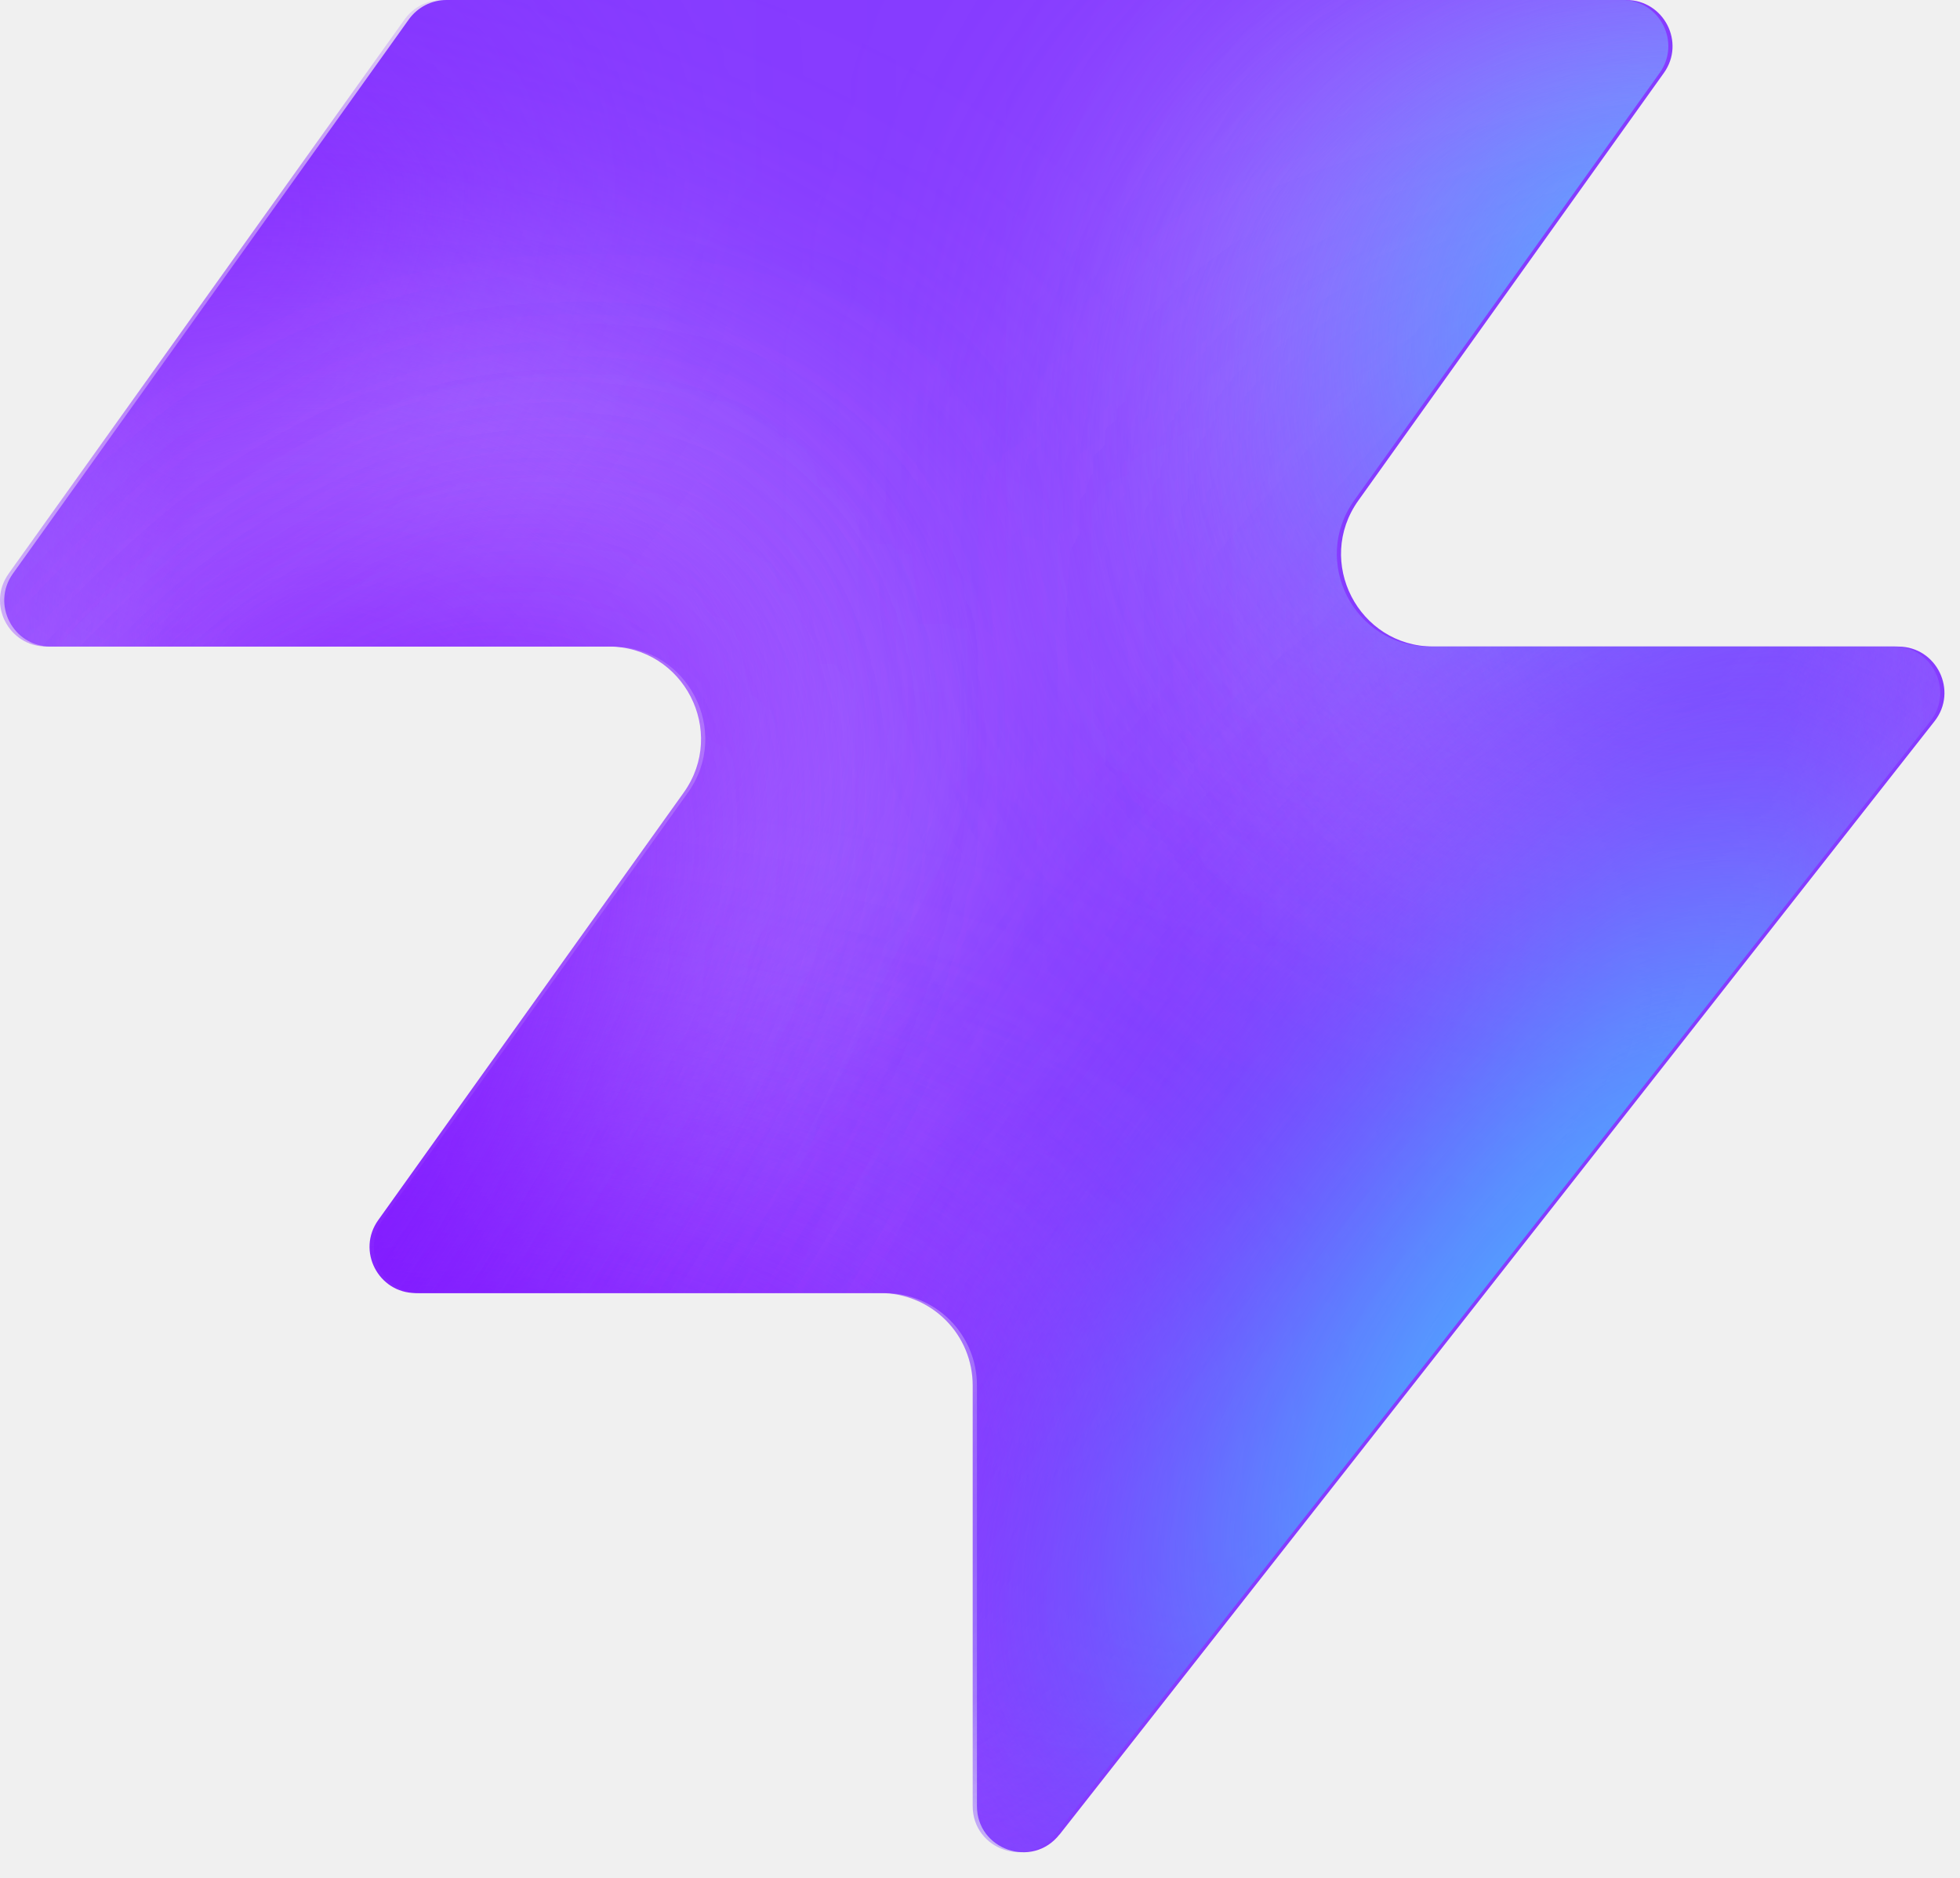
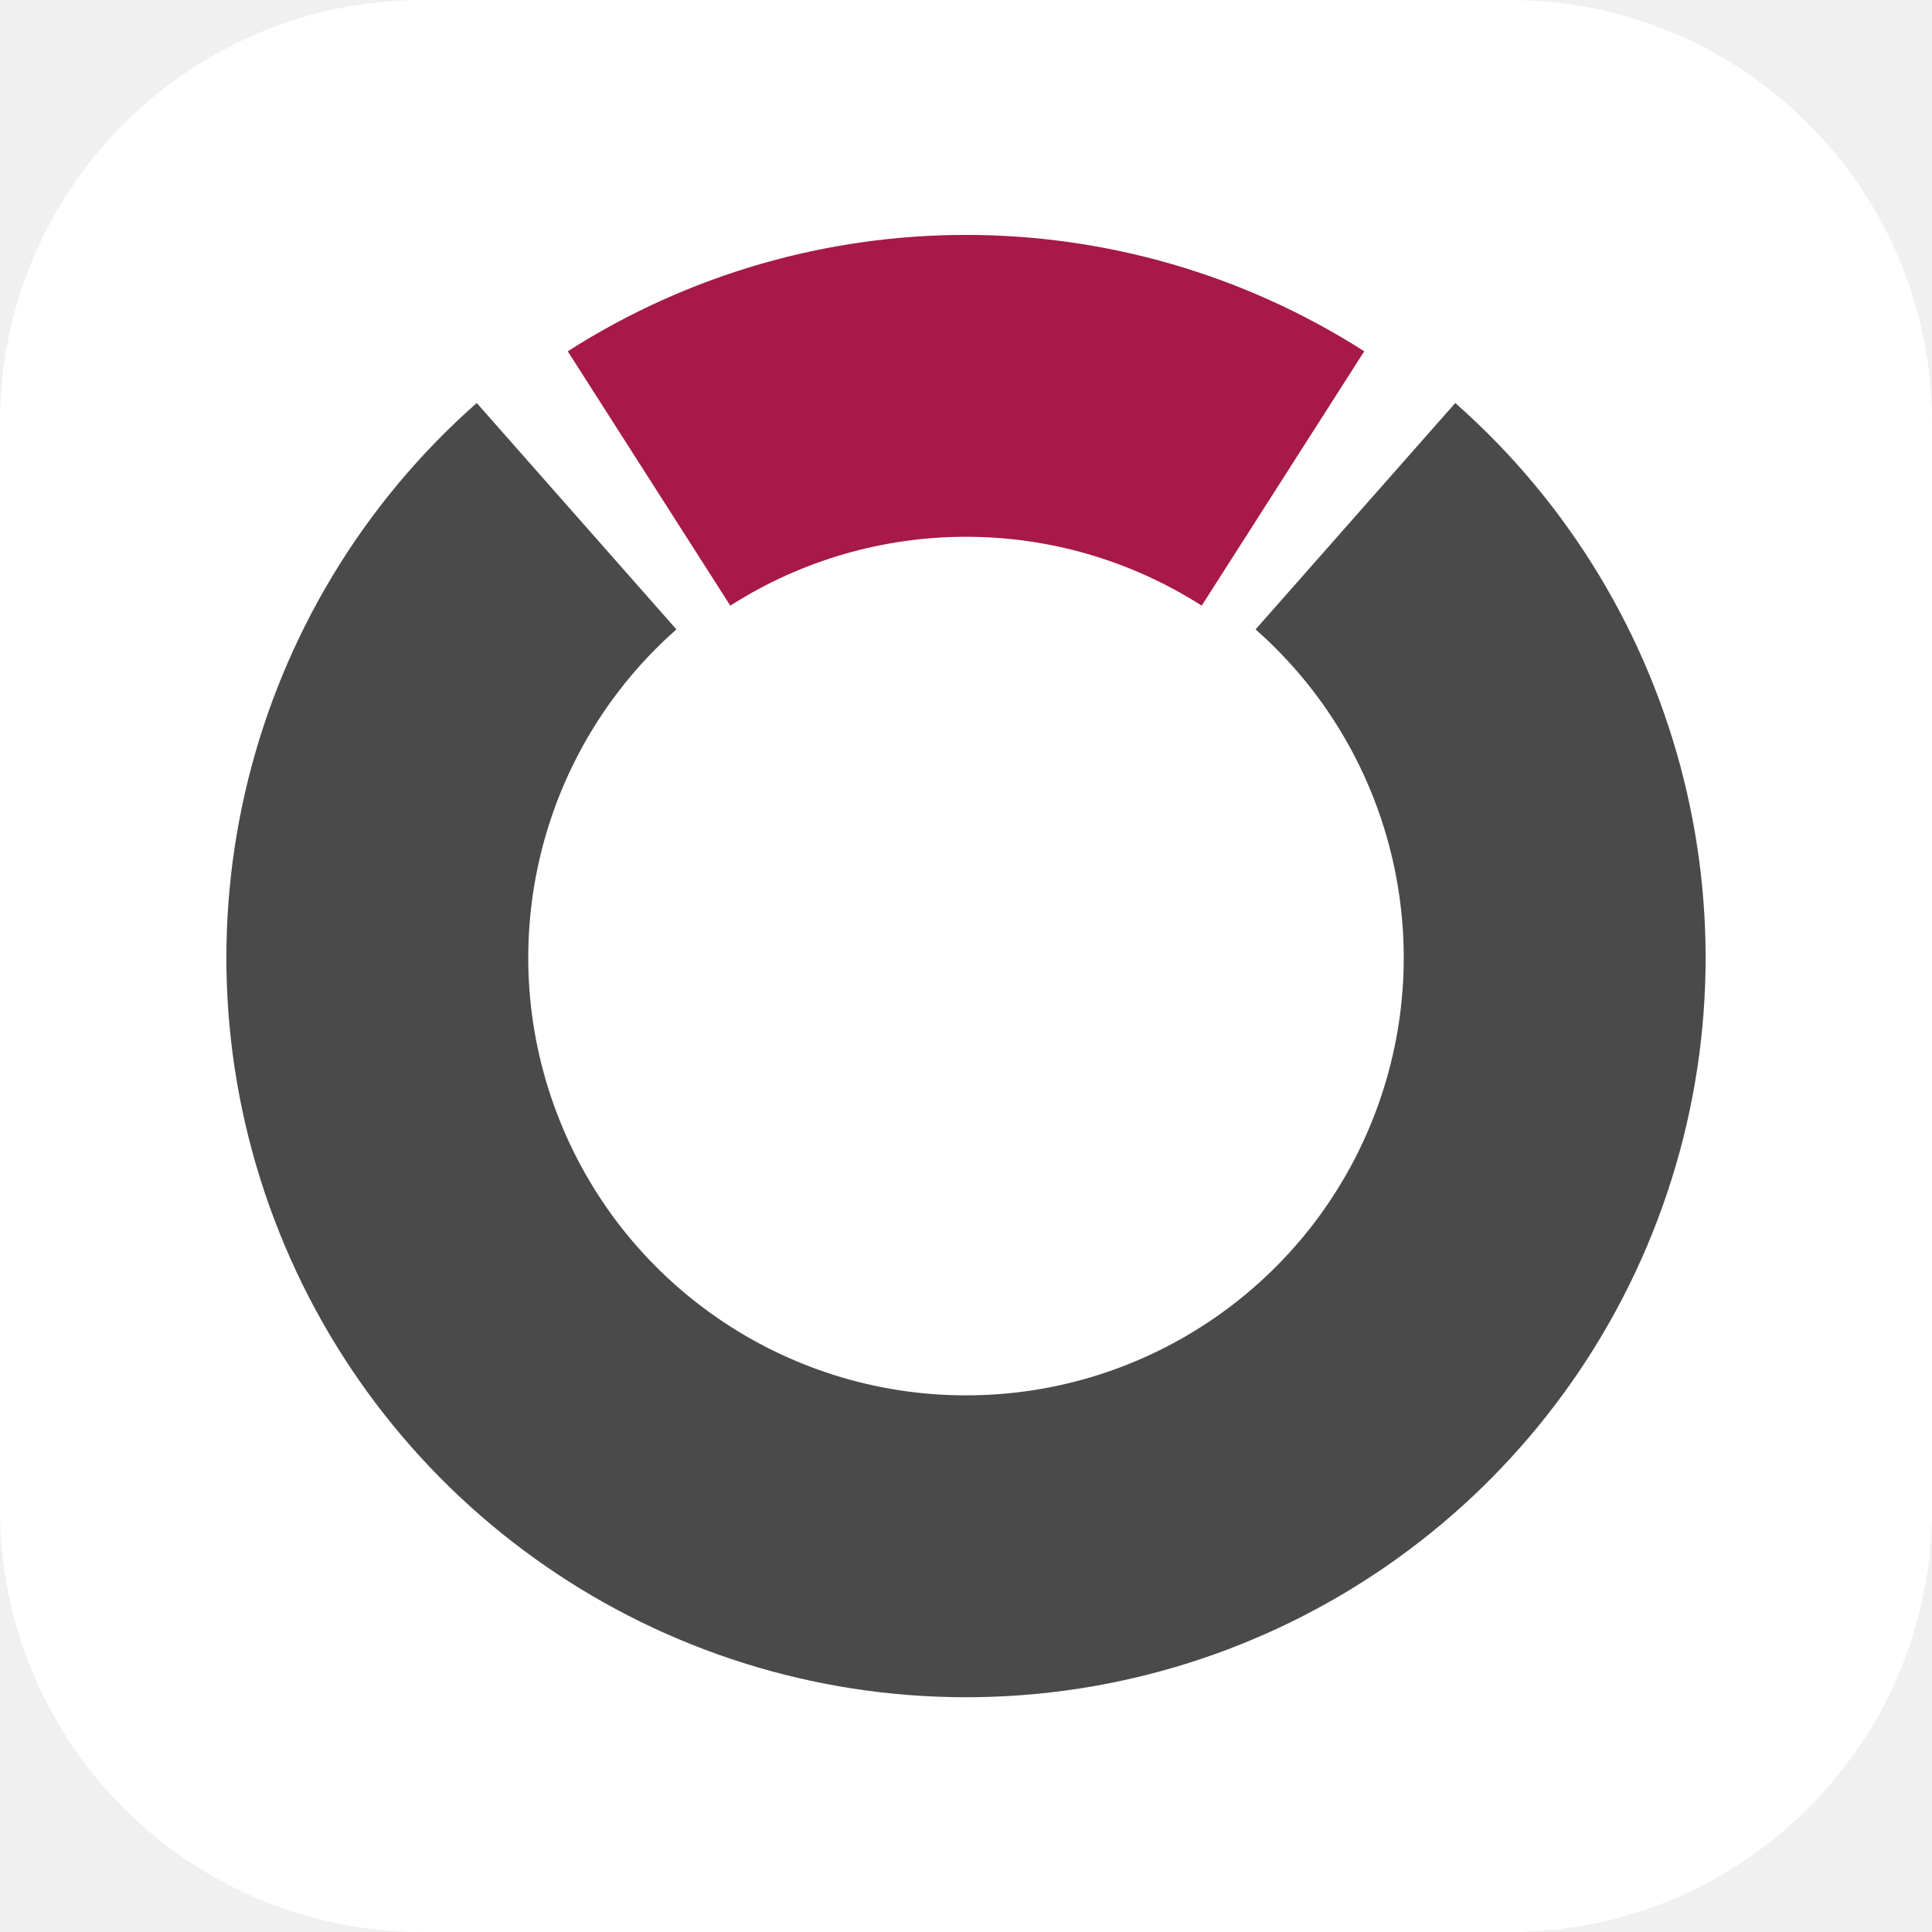
- <svg xmlns="http://www.w3.org/2000/svg" width="48" height="46" fill="none" viewBox="0 0 48 46">
-   <path fill="#863bff" d="M25.946 44.938c-.664.845-2.021.375-2.021-.698V33.937a2.26 2.26 0 0 0-2.262-2.262H10.287c-.92 0-1.456-1.04-.92-1.788l7.48-10.471c1.07-1.497 0-3.578-1.842-3.578H1.237c-.92 0-1.456-1.04-.92-1.788L10.013.474c.214-.297.556-.474.92-.474h28.894c.92 0 1.456 1.04.92 1.788l-7.48 10.471c-1.07 1.498 0 3.579 1.842 3.579h11.377c.943 0 1.473 1.088.89 1.83L25.947 44.94z" style="fill:#863bff;fill:color(display-p3 .525 .23 1);fill-opacity:1" />
-   <mask id="a" width="48" height="46" x="0" y="0" maskUnits="userSpaceOnUse" style="mask-type:alpha">
-     <path fill="#000" d="M25.842 44.938c-.664.844-2.021.375-2.021-.698V33.937a2.26 2.26 0 0 0-2.262-2.262H10.183c-.92 0-1.456-1.04-.92-1.788l7.48-10.471c1.07-1.498 0-3.579-1.842-3.579H1.133c-.92 0-1.456-1.04-.92-1.787L9.91.473c.214-.297.556-.474.92-.474h28.894c.92 0 1.456 1.04.92 1.788l-7.48 10.471c-1.07 1.498 0 3.578 1.842 3.578h11.377c.943 0 1.473 1.088.89 1.832L25.843 44.94z" style="fill:#000;fill-opacity:1" />
-   </mask>
-   <g mask="url(#a)">
-     <g filter="url(#b)">
-       <ellipse cx="5.508" cy="14.704" fill="#ede6ff" rx="5.508" ry="14.704" style="fill:#ede6ff;fill:color(display-p3 .927 .903 1);fill-opacity:1" transform="matrix(.00324 1 1 -.00324 -4.47 31.516)" />
-     </g>
-     <g filter="url(#c)">
-       <ellipse cx="10.399" cy="29.851" fill="#ede6ff" rx="10.399" ry="29.851" style="fill:#ede6ff;fill:color(display-p3 .927 .903 1);fill-opacity:1" transform="matrix(.00324 1 1 -.00324 -39.328 7.883)" />
-     </g>
-     <g filter="url(#d)">
-       <ellipse cx="5.508" cy="30.487" fill="#7e14ff" rx="5.508" ry="30.487" style="fill:#7e14ff;fill:color(display-p3 .492 .077 1);fill-opacity:1" transform="rotate(89.814 -25.913 -14.639)scale(1 -1)" />
-     </g>
-     <g filter="url(#e)">
-       <ellipse cx="5.508" cy="30.599" fill="#7e14ff" rx="5.508" ry="30.599" style="fill:#7e14ff;fill:color(display-p3 .492 .077 1);fill-opacity:1" transform="rotate(89.814 -32.644 -3.334)scale(1 -1)" />
-     </g>
-     <g filter="url(#f)">
-       <ellipse cx="5.508" cy="30.599" fill="#7e14ff" rx="5.508" ry="30.599" style="fill:#7e14ff;fill:color(display-p3 .492 .077 1);fill-opacity:1" transform="matrix(.00324 1 1 -.00324 -34.34 30.47)" />
-     </g>
-     <g filter="url(#g)">
-       <ellipse cx="14.072" cy="22.078" fill="#ede6ff" rx="14.072" ry="22.078" style="fill:#ede6ff;fill:color(display-p3 .927 .903 1);fill-opacity:1" transform="rotate(93.35 24.506 48.493)scale(-1 1)" />
-     </g>
-     <g filter="url(#h)">
-       <ellipse cx="3.47" cy="21.501" fill="#7e14ff" rx="3.47" ry="21.501" style="fill:#7e14ff;fill:color(display-p3 .492 .077 1);fill-opacity:1" transform="rotate(89.009 28.708 47.59)scale(-1 1)" />
-     </g>
-     <g filter="url(#i)">
-       <ellipse cx="3.47" cy="21.501" fill="#7e14ff" rx="3.47" ry="21.501" style="fill:#7e14ff;fill:color(display-p3 .492 .077 1);fill-opacity:1" transform="rotate(89.009 28.708 47.59)scale(-1 1)" />
-     </g>
-     <g filter="url(#j)">
-       <ellipse cx=".387" cy="8.972" fill="#7e14ff" rx="4.407" ry="29.108" style="fill:#7e14ff;fill:color(display-p3 .492 .077 1);fill-opacity:1" transform="rotate(39.51 .387 8.972)" />
-     </g>
-     <g filter="url(#k)">
-       <ellipse cx="47.523" cy="-6.092" fill="#7e14ff" rx="4.407" ry="29.108" style="fill:#7e14ff;fill:color(display-p3 .492 .077 1);fill-opacity:1" transform="rotate(37.892 47.523 -6.092)" />
-     </g>
-     <g filter="url(#l)">
-       <ellipse cx="41.412" cy="6.333" fill="#47bfff" rx="5.971" ry="9.665" style="fill:#47bfff;fill:color(display-p3 .28 .748 1);fill-opacity:1" transform="rotate(37.892 41.412 6.333)" />
-     </g>
-     <g filter="url(#m)">
-       <ellipse cx="-1.879" cy="38.332" fill="#7e14ff" rx="4.407" ry="29.108" style="fill:#7e14ff;fill:color(display-p3 .492 .077 1);fill-opacity:1" transform="rotate(37.892 -1.88 38.332)" />
-     </g>
-     <g filter="url(#n)">
-       <ellipse cx="-1.879" cy="38.332" fill="#7e14ff" rx="4.407" ry="29.108" style="fill:#7e14ff;fill:color(display-p3 .492 .077 1);fill-opacity:1" transform="rotate(37.892 -1.88 38.332)" />
-     </g>
-     <g filter="url(#o)">
-       <ellipse cx="35.651" cy="29.907" fill="#7e14ff" rx="4.407" ry="29.108" style="fill:#7e14ff;fill:color(display-p3 .492 .077 1);fill-opacity:1" transform="rotate(37.892 35.651 29.907)" />
-     </g>
-     <g filter="url(#p)">
-       <ellipse cx="38.418" cy="32.4" fill="#47bfff" rx="5.971" ry="15.297" style="fill:#47bfff;fill:color(display-p3 .28 .748 1);fill-opacity:1" transform="rotate(37.892 38.418 32.4)" />
-     </g>
+ <svg xmlns="http://www.w3.org/2000/svg" viewBox="0 0 64 64" role="img" aria-label="INECO">
+   <rect width="64" height="64" rx="14" ry="14" fill="#FFFFFF" />
+   <g fill="none" stroke-linecap="butt" stroke-linejoin="round">
+     <path stroke="#4A4A4A" stroke-width="10" d="M44.9 17.1          A19.5 19.5 0 1 1 19.1 17.1" />
+     <path stroke="#A61948" stroke-width="10" d="M21.5 15.85          A19.5 19.5 0 0 1 42.5 15.85" />
  </g>
-   <defs>
-     <filter id="b" width="60.045" height="41.654" x="-19.77" y="16.149" color-interpolation-filters="sRGB" filterUnits="userSpaceOnUse">
-       <feFlood flood-opacity="0" result="BackgroundImageFix" />
-       <feBlend in="SourceGraphic" in2="BackgroundImageFix" result="shape" />
-       <feGaussianBlur result="effect1_foregroundBlur_2002_17158" stdDeviation="7.659" />
-     </filter>
-     <filter id="c" width="90.34" height="51.437" x="-54.613" y="-7.533" color-interpolation-filters="sRGB" filterUnits="userSpaceOnUse">
-       <feFlood flood-opacity="0" result="BackgroundImageFix" />
-       <feBlend in="SourceGraphic" in2="BackgroundImageFix" result="shape" />
-       <feGaussianBlur result="effect1_foregroundBlur_2002_17158" stdDeviation="7.659" />
-     </filter>
-     <filter id="d" width="79.355" height="29.4" x="-49.64" y="2.03" color-interpolation-filters="sRGB" filterUnits="userSpaceOnUse">
-       <feFlood flood-opacity="0" result="BackgroundImageFix" />
-       <feBlend in="SourceGraphic" in2="BackgroundImageFix" result="shape" />
-       <feGaussianBlur result="effect1_foregroundBlur_2002_17158" stdDeviation="4.596" />
-     </filter>
-     <filter id="e" width="79.579" height="29.4" x="-45.045" y="20.029" color-interpolation-filters="sRGB" filterUnits="userSpaceOnUse">
-       <feFlood flood-opacity="0" result="BackgroundImageFix" />
-       <feBlend in="SourceGraphic" in2="BackgroundImageFix" result="shape" />
-       <feGaussianBlur result="effect1_foregroundBlur_2002_17158" stdDeviation="4.596" />
-     </filter>
-     <filter id="f" width="79.579" height="29.4" x="-43.513" y="21.178" color-interpolation-filters="sRGB" filterUnits="userSpaceOnUse">
-       <feFlood flood-opacity="0" result="BackgroundImageFix" />
-       <feBlend in="SourceGraphic" in2="BackgroundImageFix" result="shape" />
-       <feGaussianBlur result="effect1_foregroundBlur_2002_17158" stdDeviation="4.596" />
-     </filter>
-     <filter id="g" width="74.749" height="58.852" x="15.756" y="-17.901" color-interpolation-filters="sRGB" filterUnits="userSpaceOnUse">
-       <feFlood flood-opacity="0" result="BackgroundImageFix" />
-       <feBlend in="SourceGraphic" in2="BackgroundImageFix" result="shape" />
-       <feGaussianBlur result="effect1_foregroundBlur_2002_17158" stdDeviation="7.659" />
-     </filter>
-     <filter id="h" width="61.377" height="25.362" x="23.548" y="2.284" color-interpolation-filters="sRGB" filterUnits="userSpaceOnUse">
-       <feFlood flood-opacity="0" result="BackgroundImageFix" />
-       <feBlend in="SourceGraphic" in2="BackgroundImageFix" result="shape" />
-       <feGaussianBlur result="effect1_foregroundBlur_2002_17158" stdDeviation="4.596" />
-     </filter>
-     <filter id="i" width="61.377" height="25.362" x="23.548" y="2.284" color-interpolation-filters="sRGB" filterUnits="userSpaceOnUse">
-       <feFlood flood-opacity="0" result="BackgroundImageFix" />
-       <feBlend in="SourceGraphic" in2="BackgroundImageFix" result="shape" />
-       <feGaussianBlur result="effect1_foregroundBlur_2002_17158" stdDeviation="4.596" />
-     </filter>
-     <filter id="j" width="56.045" height="63.649" x="-27.636" y="-22.853" color-interpolation-filters="sRGB" filterUnits="userSpaceOnUse">
-       <feFlood flood-opacity="0" result="BackgroundImageFix" />
-       <feBlend in="SourceGraphic" in2="BackgroundImageFix" result="shape" />
-       <feGaussianBlur result="effect1_foregroundBlur_2002_17158" stdDeviation="4.596" />
-     </filter>
-     <filter id="k" width="54.814" height="64.646" x="20.116" y="-38.415" color-interpolation-filters="sRGB" filterUnits="userSpaceOnUse">
-       <feFlood flood-opacity="0" result="BackgroundImageFix" />
-       <feBlend in="SourceGraphic" in2="BackgroundImageFix" result="shape" />
-       <feGaussianBlur result="effect1_foregroundBlur_2002_17158" stdDeviation="4.596" />
-     </filter>
-     <filter id="l" width="33.541" height="35.313" x="24.641" y="-11.323" color-interpolation-filters="sRGB" filterUnits="userSpaceOnUse">
-       <feFlood flood-opacity="0" result="BackgroundImageFix" />
-       <feBlend in="SourceGraphic" in2="BackgroundImageFix" result="shape" />
-       <feGaussianBlur result="effect1_foregroundBlur_2002_17158" stdDeviation="4.596" />
-     </filter>
-     <filter id="m" width="54.814" height="64.646" x="-29.286" y="6.009" color-interpolation-filters="sRGB" filterUnits="userSpaceOnUse">
-       <feFlood flood-opacity="0" result="BackgroundImageFix" />
-       <feBlend in="SourceGraphic" in2="BackgroundImageFix" result="shape" />
-       <feGaussianBlur result="effect1_foregroundBlur_2002_17158" stdDeviation="4.596" />
-     </filter>
-     <filter id="n" width="54.814" height="64.646" x="-29.286" y="6.009" color-interpolation-filters="sRGB" filterUnits="userSpaceOnUse">
-       <feFlood flood-opacity="0" result="BackgroundImageFix" />
-       <feBlend in="SourceGraphic" in2="BackgroundImageFix" result="shape" />
-       <feGaussianBlur result="effect1_foregroundBlur_2002_17158" stdDeviation="4.596" />
-     </filter>
-     <filter id="o" width="54.814" height="64.646" x="8.244" y="-2.416" color-interpolation-filters="sRGB" filterUnits="userSpaceOnUse">
-       <feFlood flood-opacity="0" result="BackgroundImageFix" />
-       <feBlend in="SourceGraphic" in2="BackgroundImageFix" result="shape" />
-       <feGaussianBlur result="effect1_foregroundBlur_2002_17158" stdDeviation="4.596" />
-     </filter>
-     <filter id="p" width="39.409" height="43.623" x="18.713" y="10.588" color-interpolation-filters="sRGB" filterUnits="userSpaceOnUse">
-       <feFlood flood-opacity="0" result="BackgroundImageFix" />
-       <feBlend in="SourceGraphic" in2="BackgroundImageFix" result="shape" />
-       <feGaussianBlur result="effect1_foregroundBlur_2002_17158" stdDeviation="4.596" />
-     </filter>
-   </defs>
</svg>
